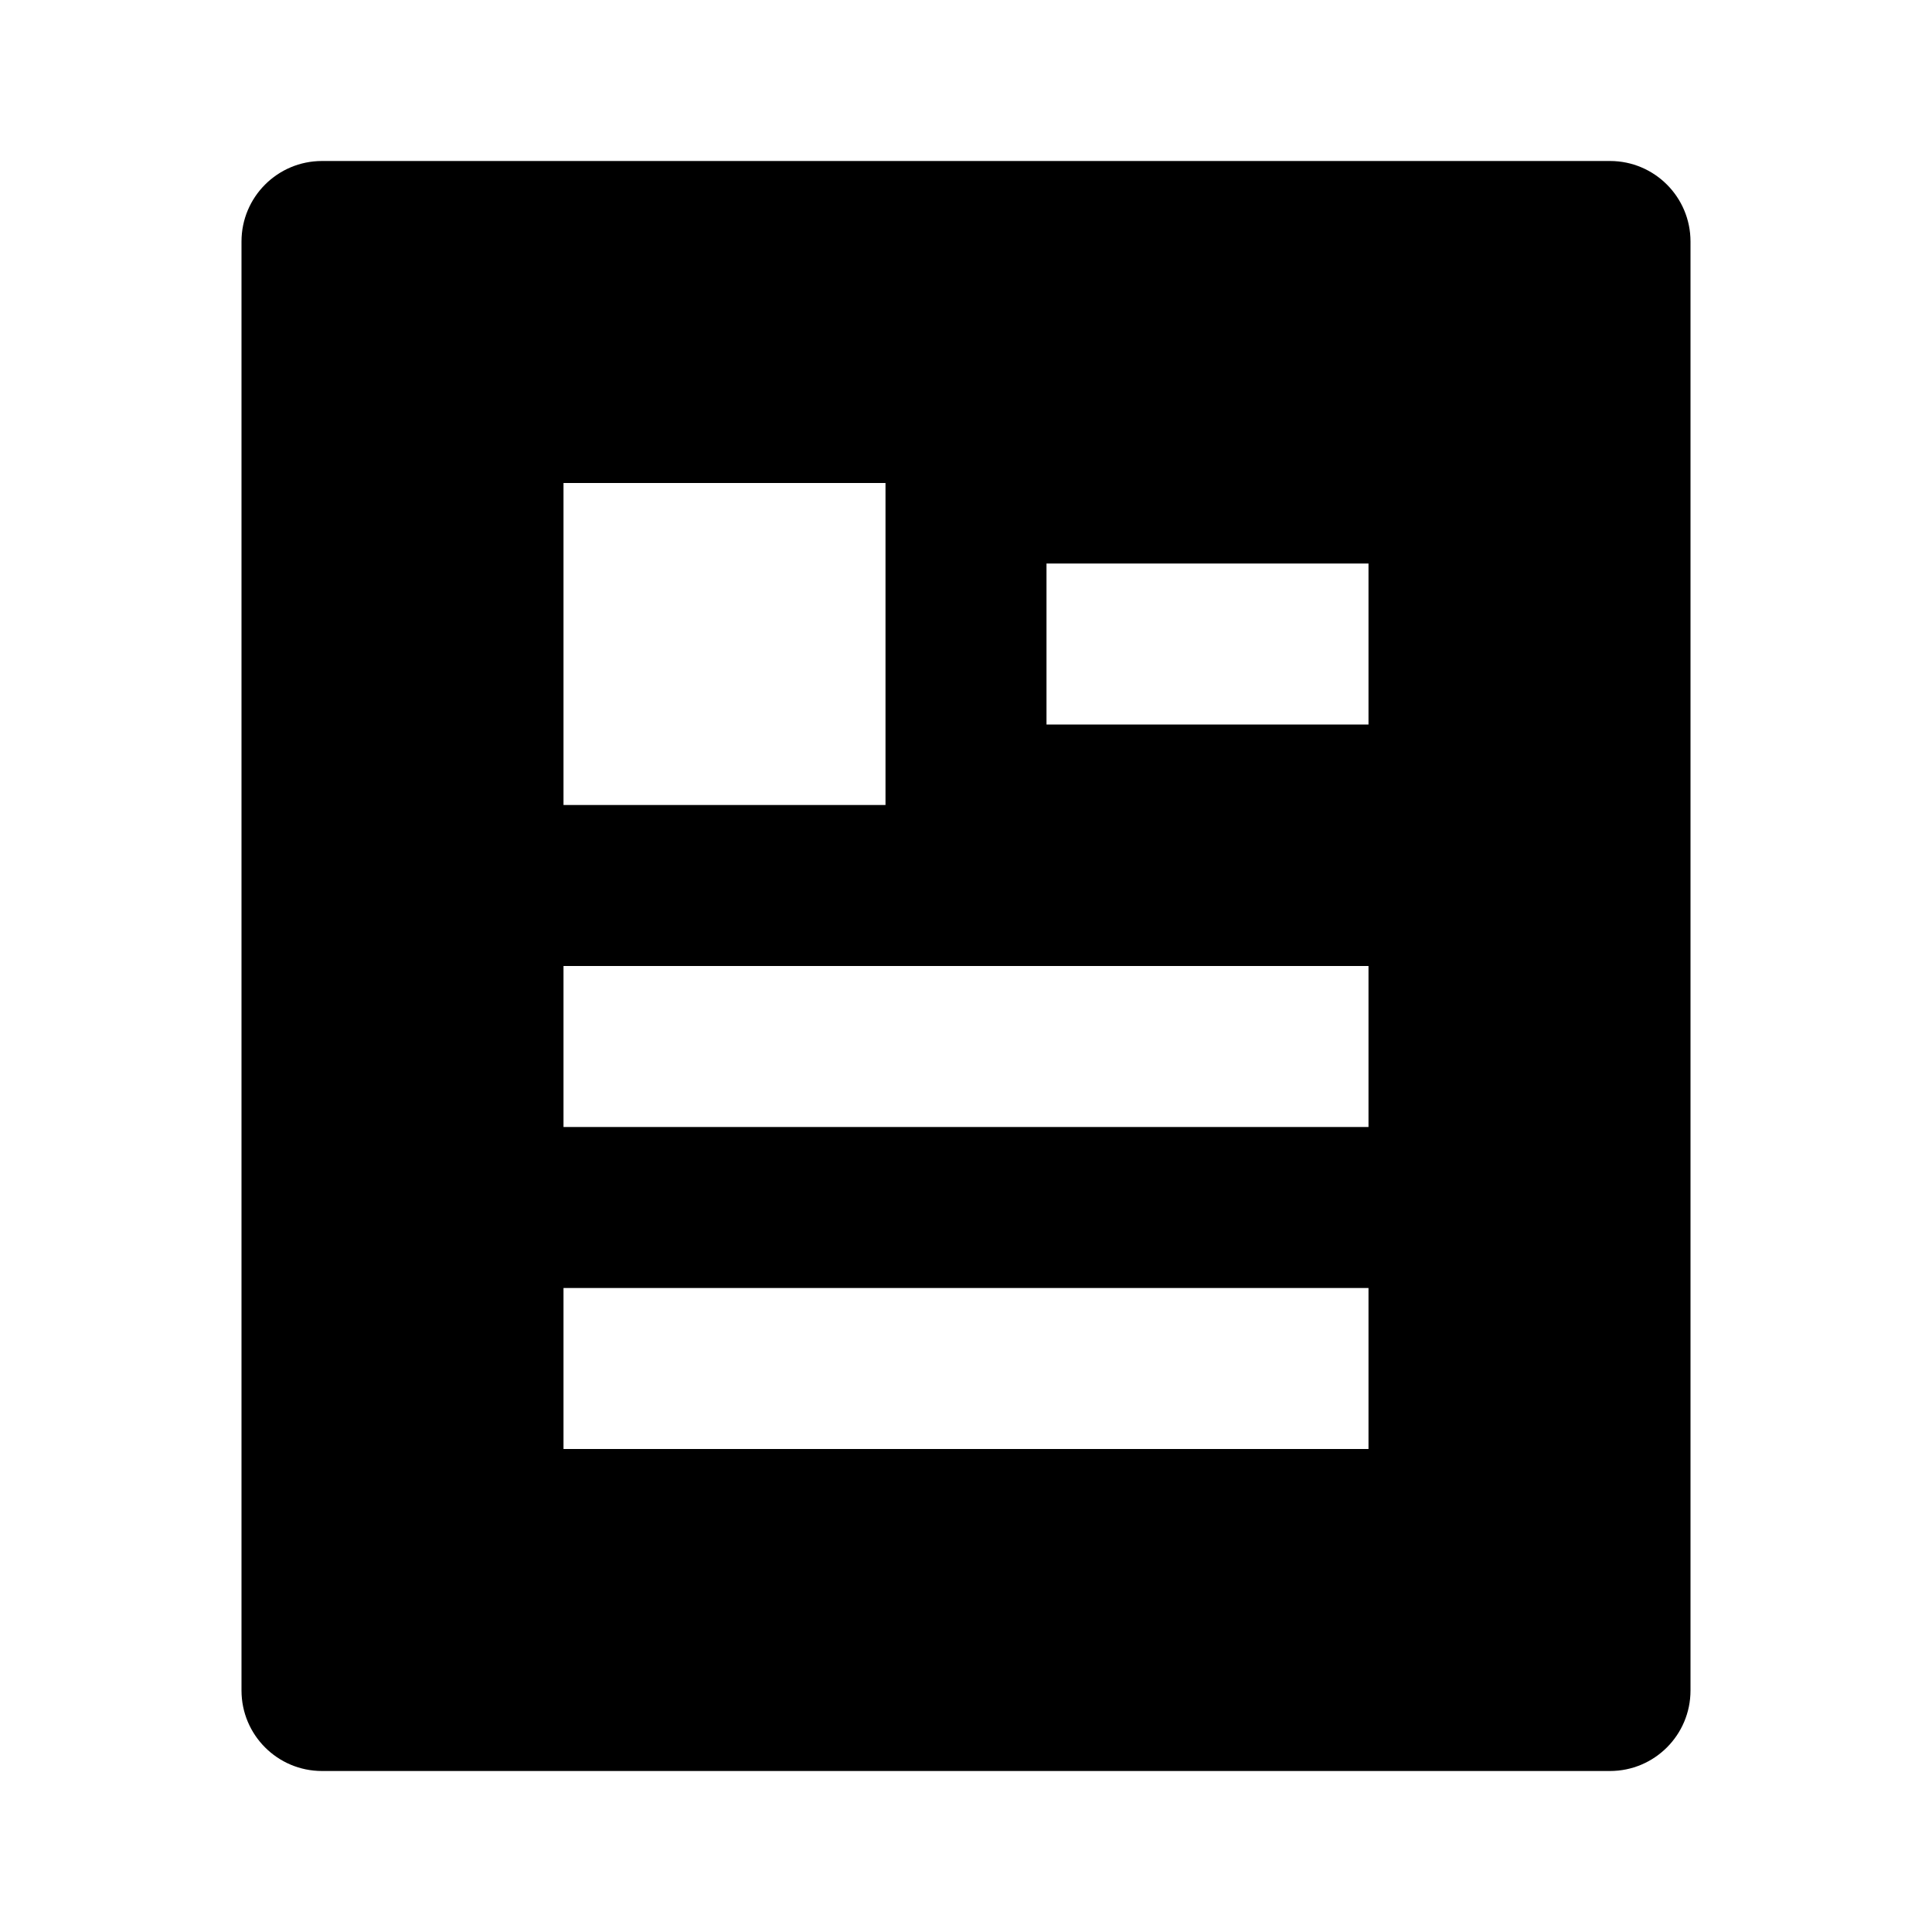
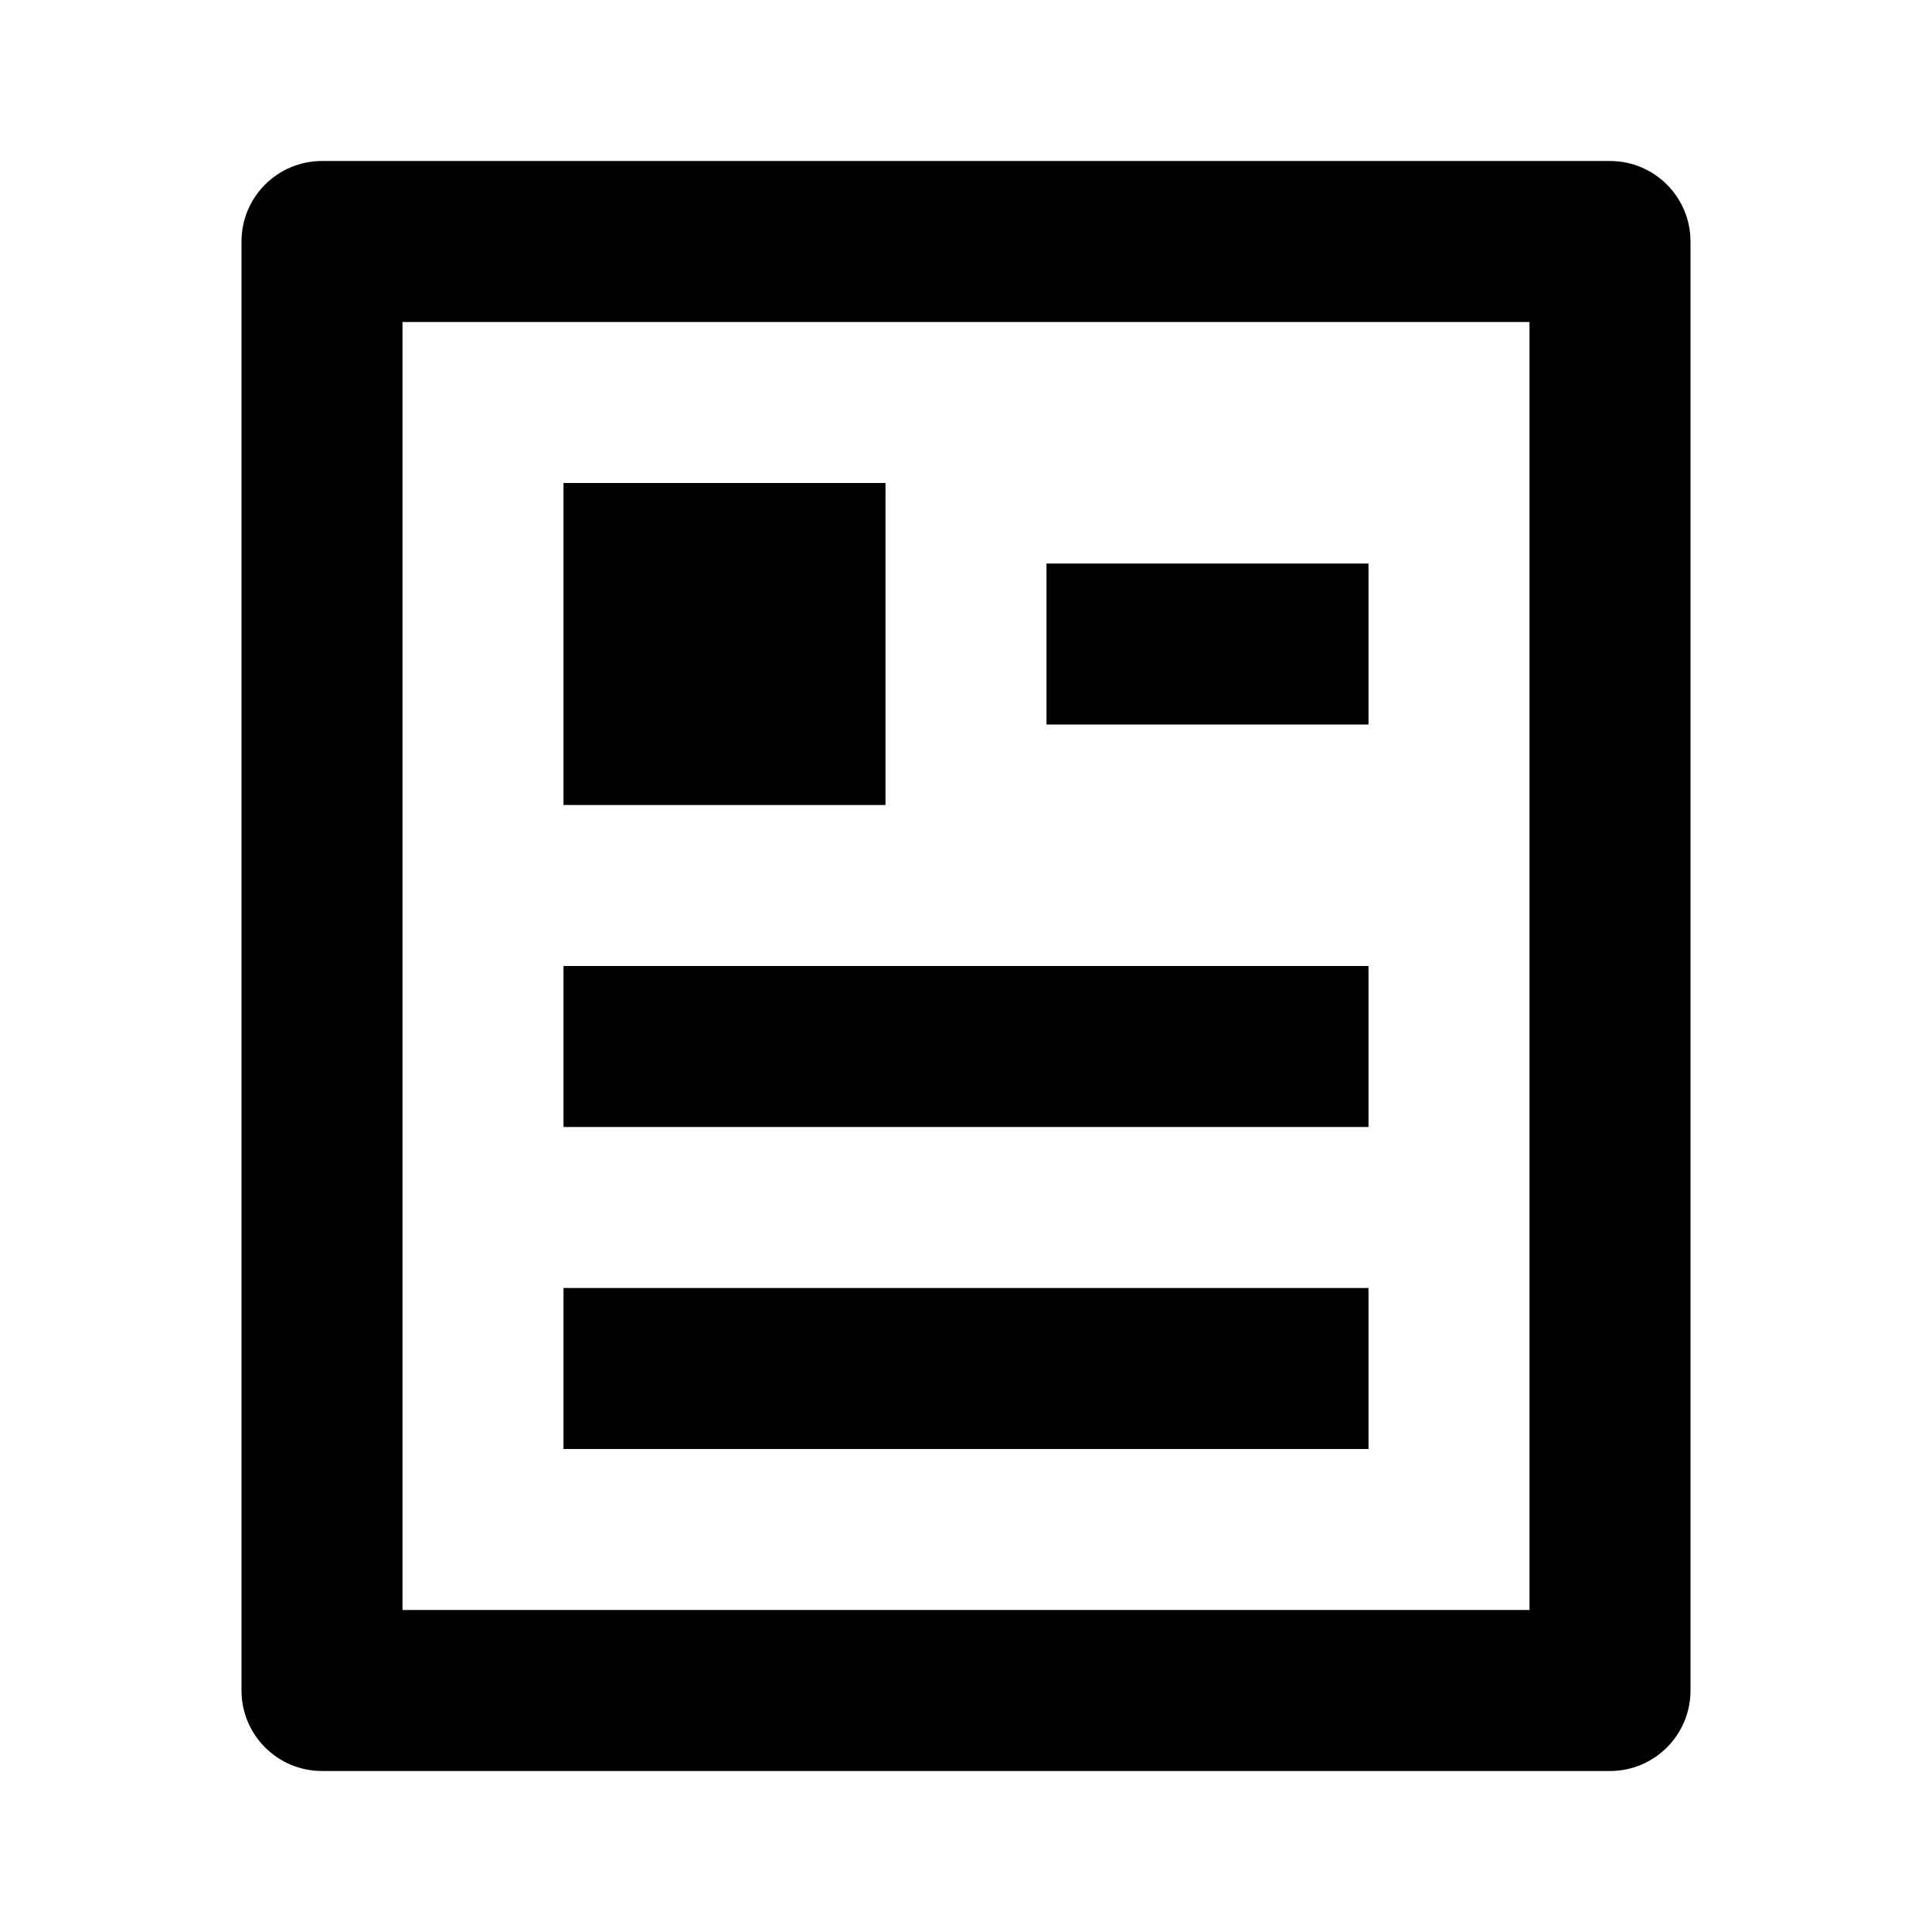
- <svg xmlns="http://www.w3.org/2000/svg" width="24" height="24" viewBox="0 0 24 24">
+ <svg xmlns="http://www.w3.org/2000/svg" width="24" height="24">
  <path fill="none" d="M0 0h24v24H0z" />
-   <path d="M20 22H4a1 1 0 01-1-1V3a1 1 0 011-1h16a1 1 0 011 1v18a1 1 0 01-1 1zM7 6v4h4V6H7zm0 6v2h10v-2H7zm0 4v2h10v-2H7zm6-9v2h4V7h-4z" />
+   <path d="M20 22H4a1 1 0 01-1-1V3a1 1 0 011-1h16a1 1 0 011 1v18a1 1 0 01-1 1zm-1-2V4H5v16h14zM7 6h4v4H7V6zm0 6h10v2H7v-2zm0 4h10v2H7v-2zm6-9h4v2h-4V7z" />
</svg>
